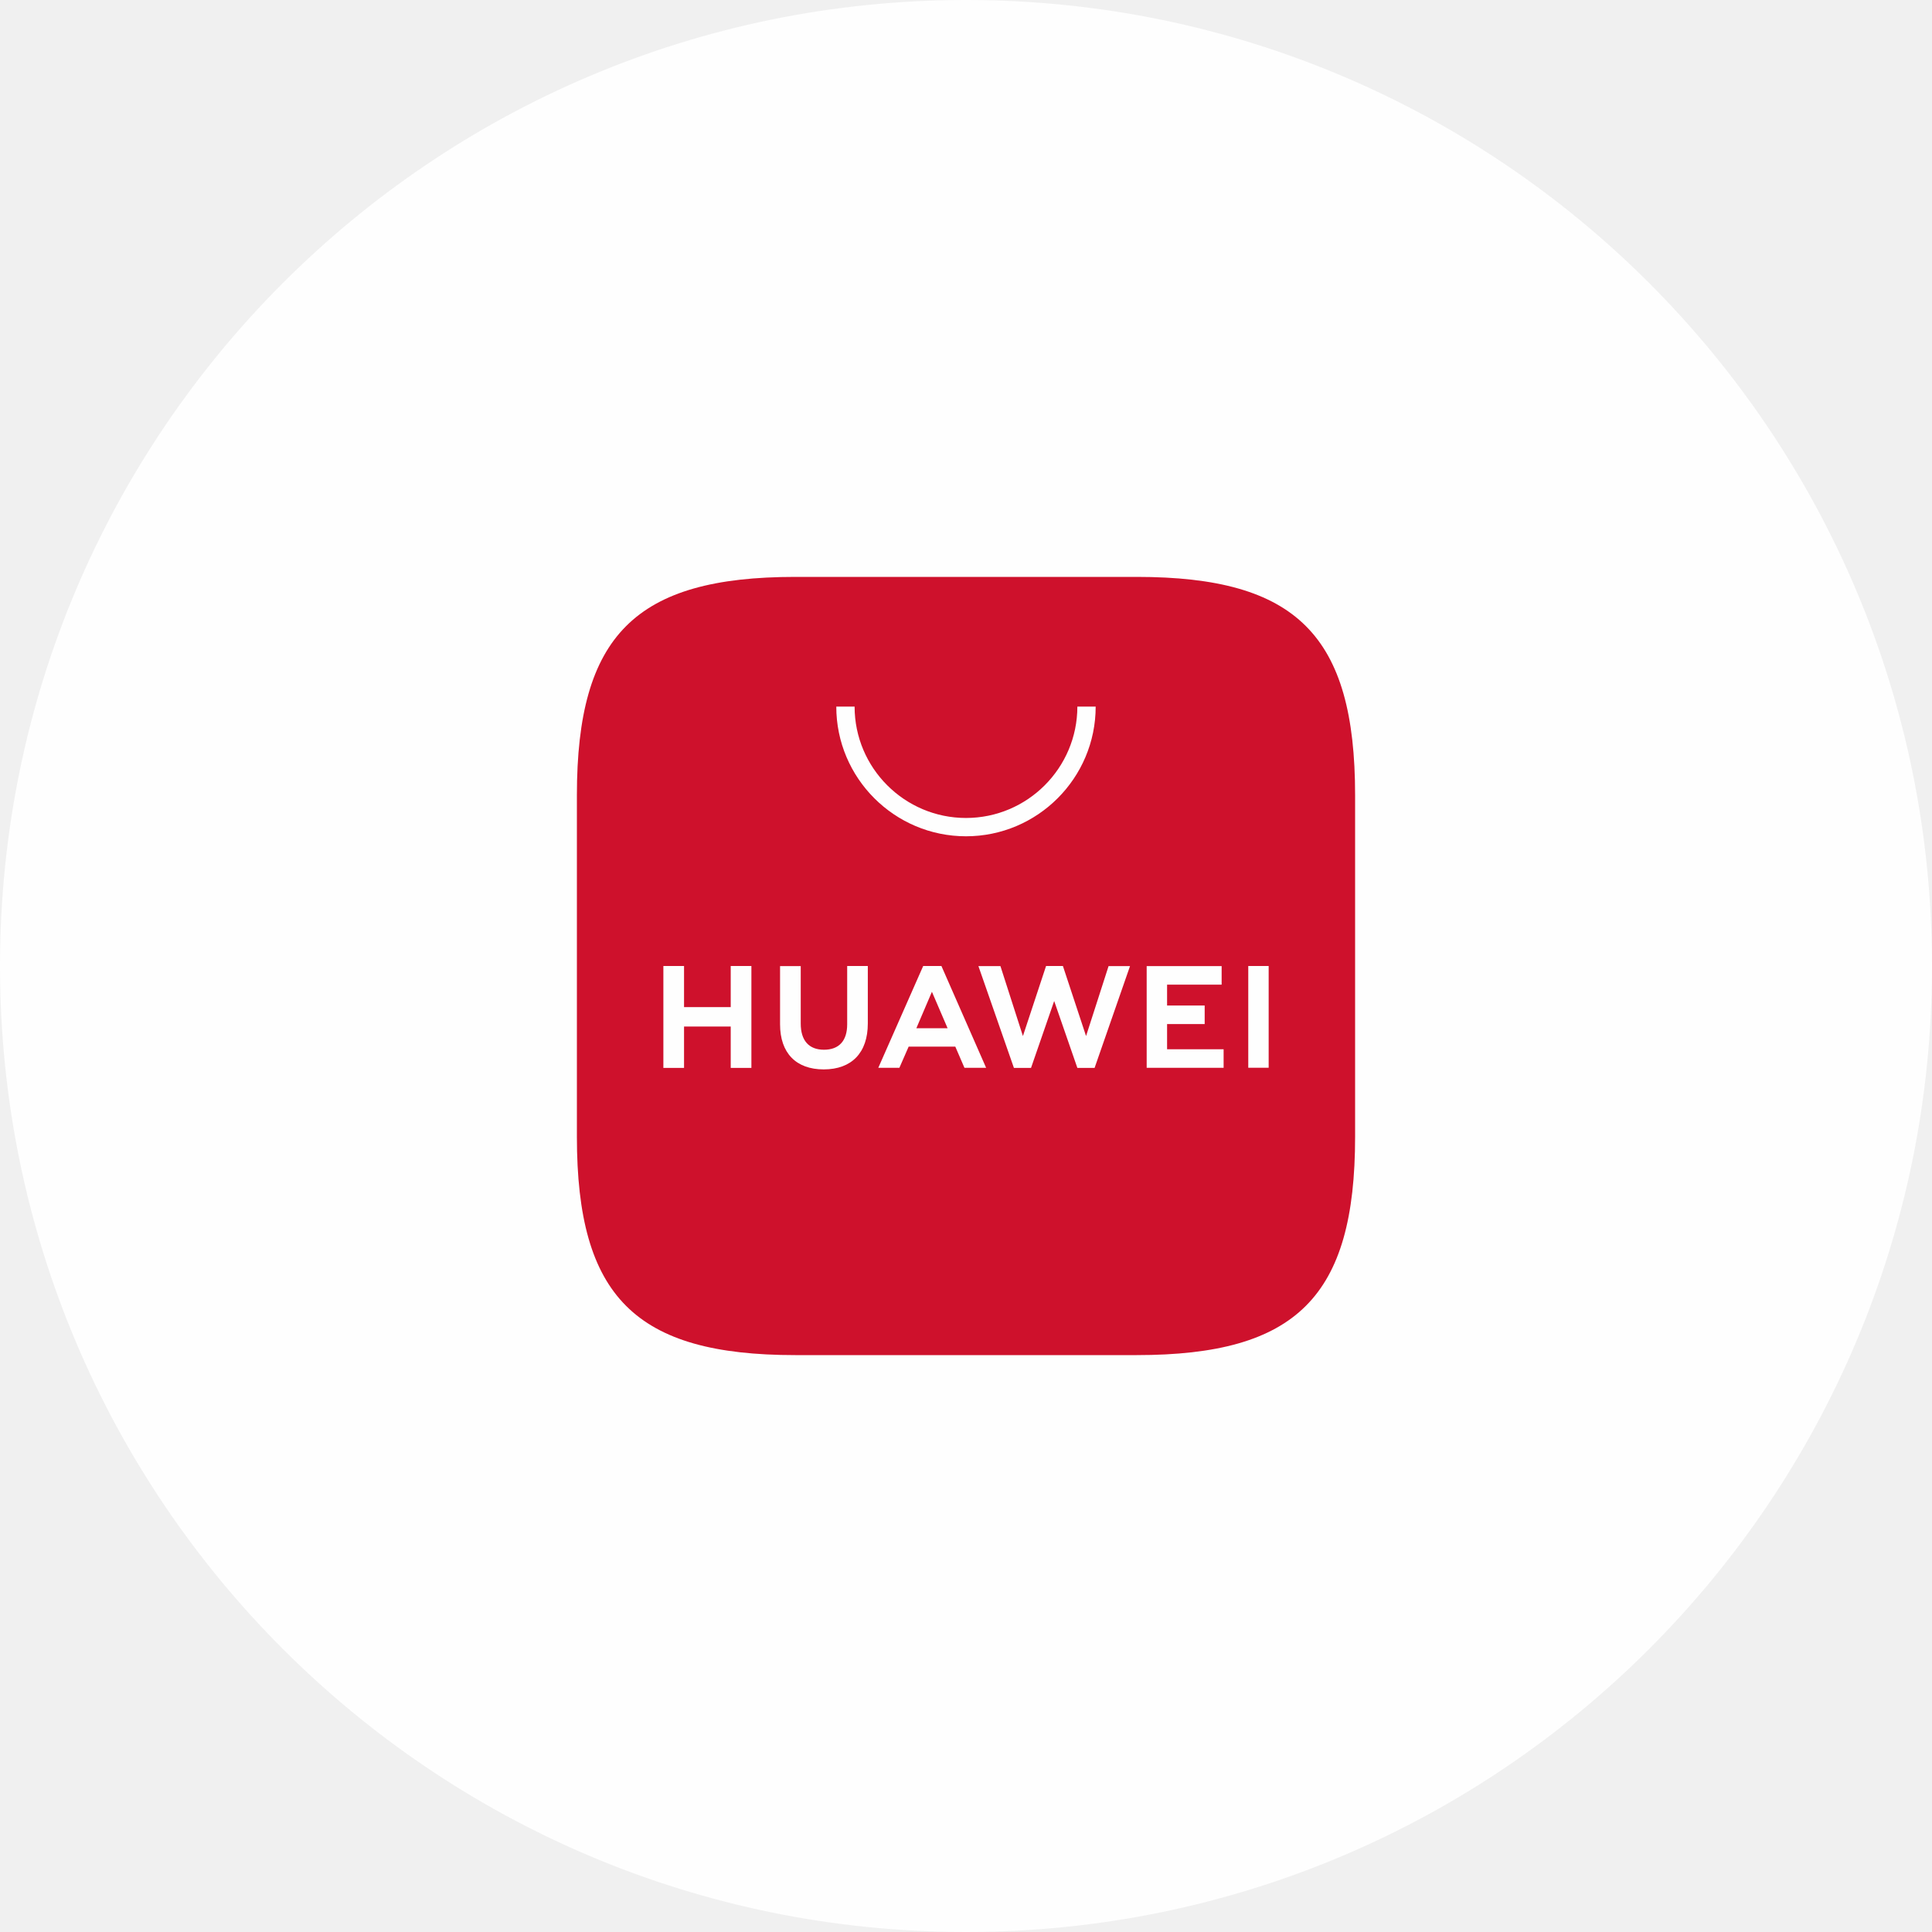
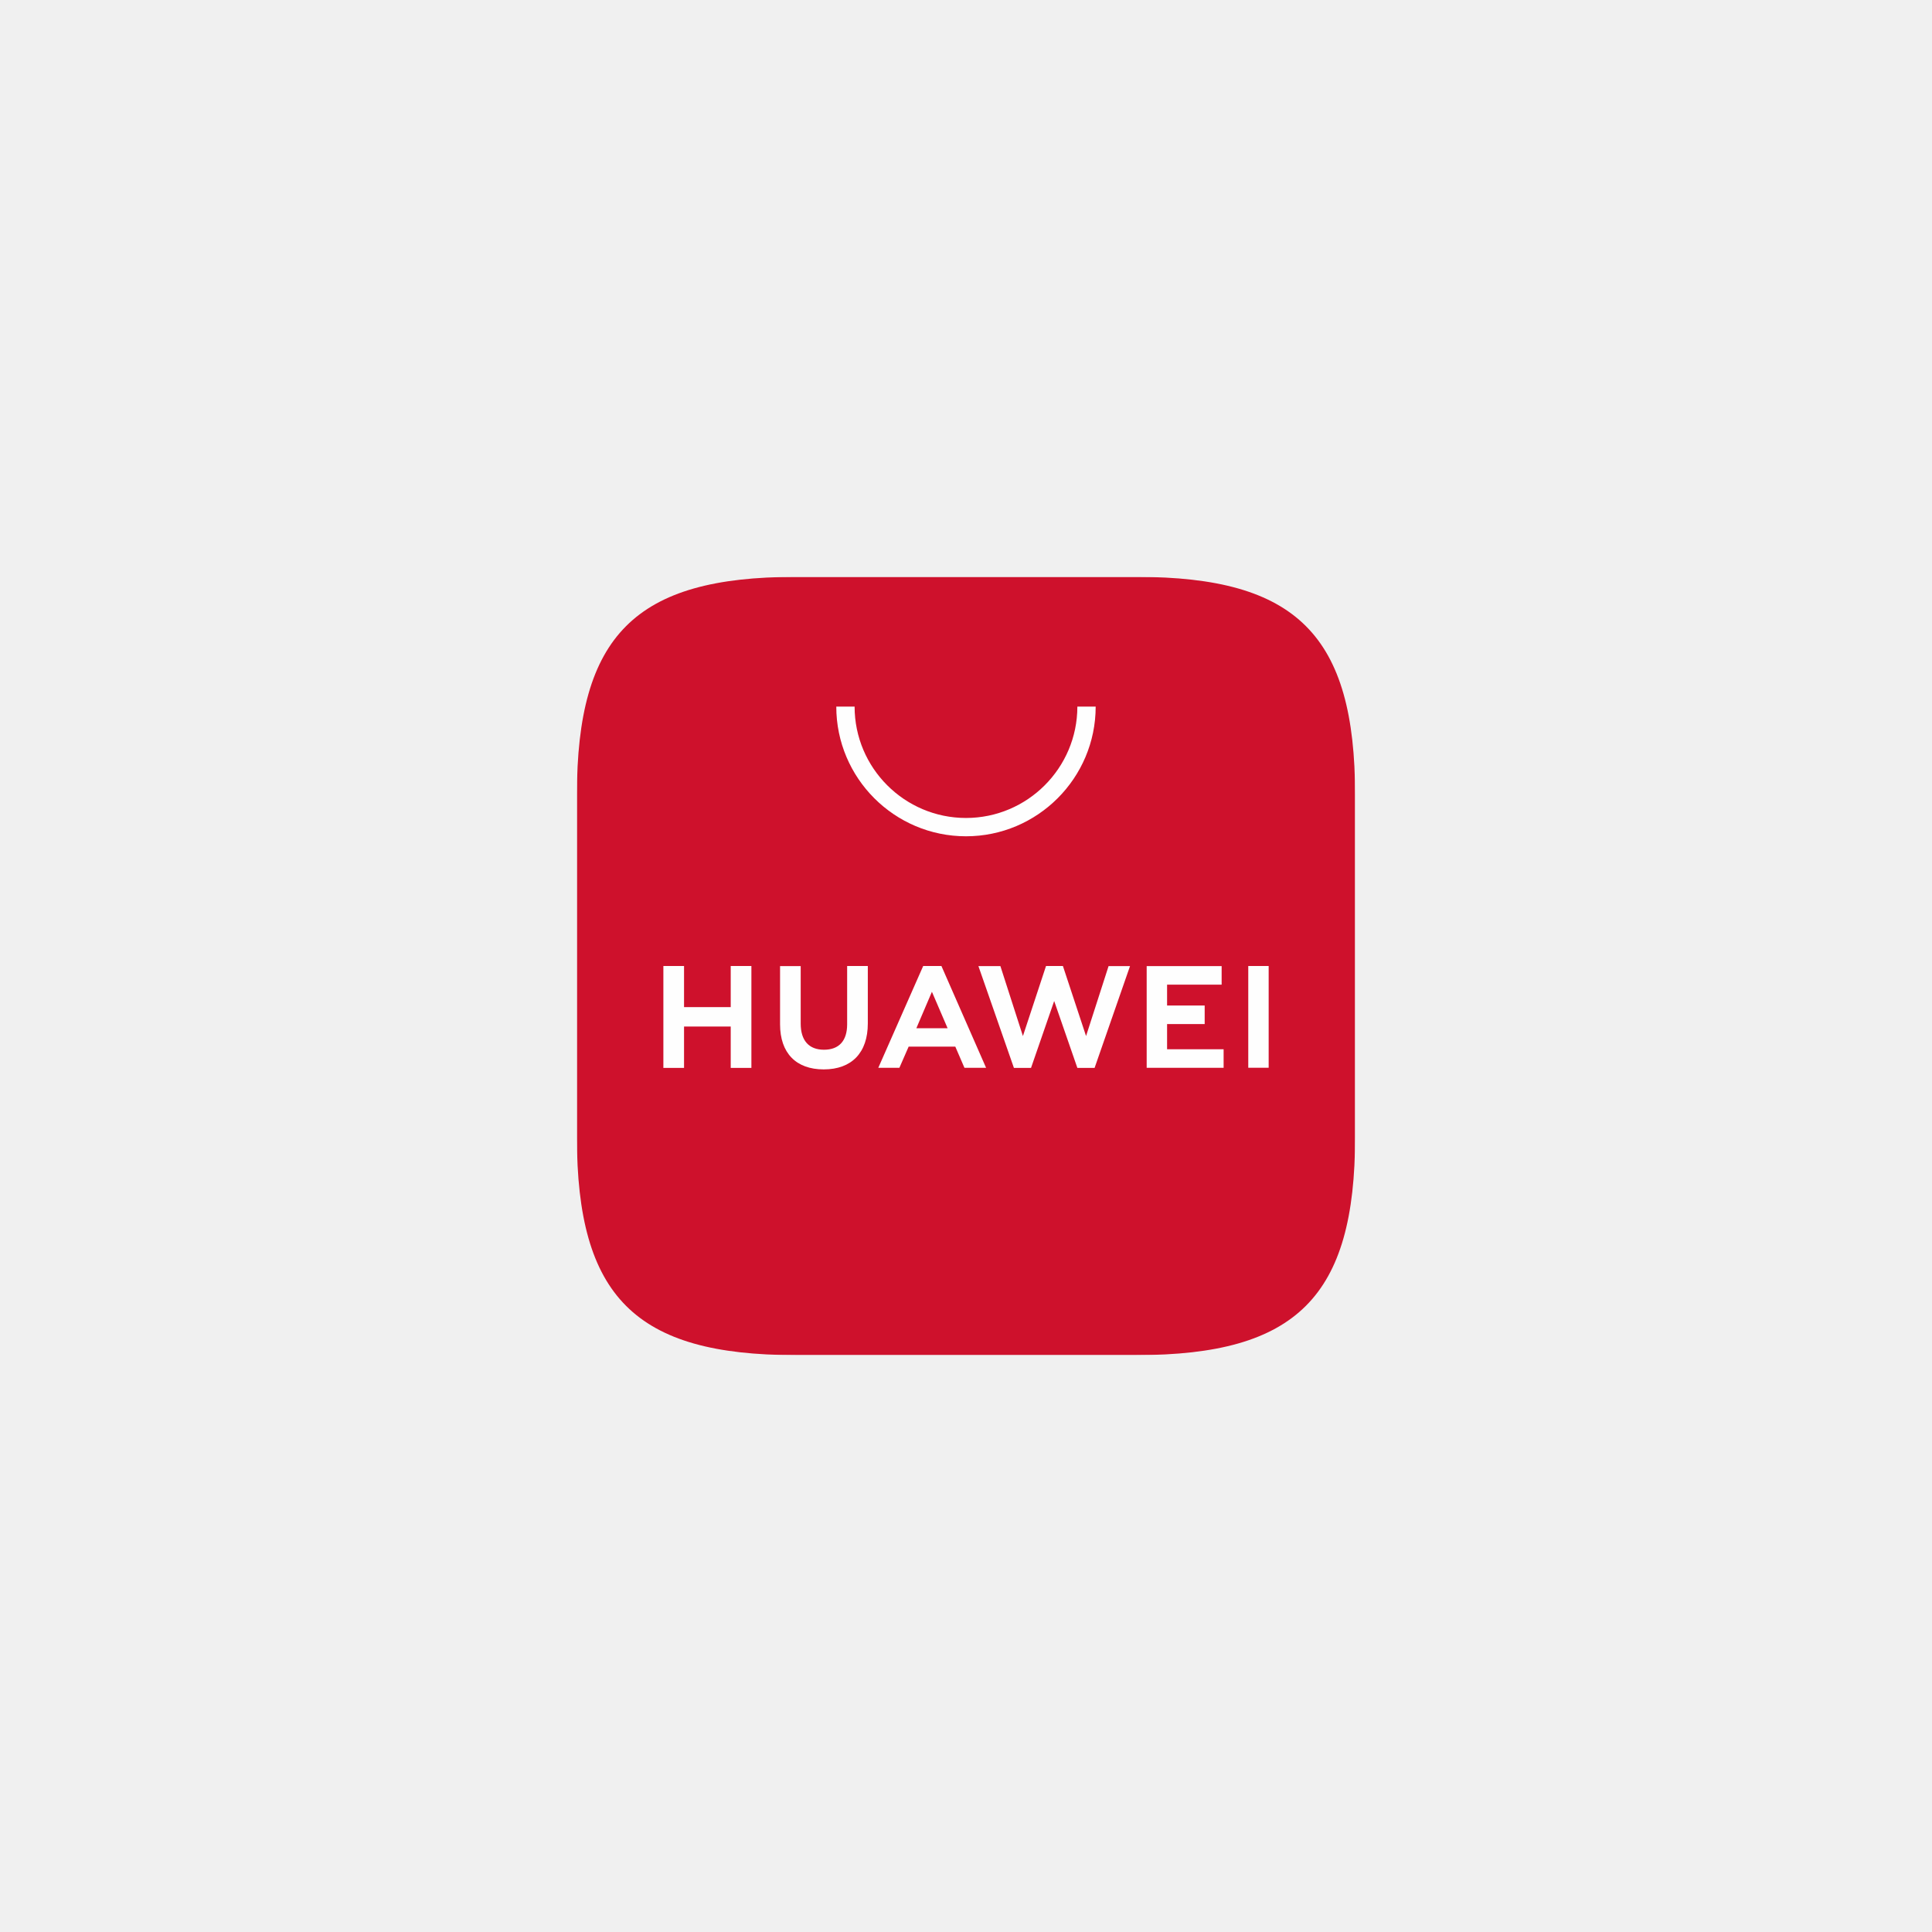
<svg xmlns="http://www.w3.org/2000/svg" width="50" height="50" viewBox="0 0 50 50" fill="none">
-   <path d="M0 25C0 11.193 11.193 0 25 0V0C38.807 0 50 11.193 50 25V25C50 38.807 38.807 50 25 50V50C11.193 50 0 38.807 0 25V25Z" fill="#FEFEFE" />
-   <g clip-path="url(#clip0_6027_65135)">
-     <path fill-rule="evenodd" clip-rule="evenodd" d="M20.581 14.93C16.443 14.93 14.93 16.443 14.93 20.58V29.42C14.93 33.557 16.443 35.07 20.581 35.07H29.416C33.554 35.07 35.07 33.557 35.07 29.42V20.58C35.07 16.443 33.557 14.93 29.419 14.93H20.581Z" fill="#CE112C" />
-     <path fill-rule="evenodd" clip-rule="evenodd" d="M23.715 26.611H24.524L24.118 25.667L23.715 26.611ZM23.516 27.086L23.276 27.635H22.73L23.892 25H24.364L25.521 27.635H24.96L24.723 27.086H23.516ZM32.305 27.633H32.833V25H32.305V27.633ZM30.204 26.502H31.177V26.022H30.204V25.482H31.616V25.002H29.676V27.635H31.667V27.155H30.204V26.502ZM28.107 26.813L27.508 25H27.072L26.473 26.813L25.891 25.002H25.321L26.24 27.637H26.683L27.282 25.906L27.882 27.637H28.328L29.245 25.002H28.69L28.107 26.813ZM21.925 26.509C21.925 26.938 21.712 27.167 21.325 27.167C20.936 27.167 20.723 26.931 20.723 26.491V25.002H20.188V26.509C20.188 27.251 20.6 27.676 21.318 27.676C22.043 27.676 22.459 27.243 22.459 26.487V25H21.925V26.509ZM18.911 25H19.446V27.637H18.911V26.566H17.703V27.637H17.168V25H17.703V26.064H18.911V25Z" fill="#FEFEFE" />
-     <path fill-rule="evenodd" clip-rule="evenodd" d="M25 21.643C23.149 21.643 21.643 20.137 21.643 18.287H22.117C22.117 19.876 23.41 21.169 25 21.169C26.589 21.169 27.882 19.876 27.882 18.287H28.356C28.356 20.137 26.851 21.643 25 21.643Z" fill="#FEFEFE" />
+   <g clip-path="url(#clip0_6060_66170)">
+     <mask id="mask0_6060_66170" style="mask-type:luminance" maskUnits="userSpaceOnUse" x="14" y="14" width="22" height="22">
+       <path d="M35.07 14.93H14.93V35.07H35.07V14.93Z" fill="white" />
+     </mask>
+     <g mask="url(#mask0_6060_66170)">
+       <path fill-rule="evenodd" clip-rule="evenodd" d="M20.581 14.93C16.443 14.93 14.93 16.443 14.93 20.58V29.42C14.93 33.557 16.443 35.07 20.581 35.07H29.416C33.554 35.07 35.07 33.557 35.07 29.42V20.58C35.07 16.443 33.557 14.93 29.419 14.93H20.581Z" fill="#CE112C" />
+       <path fill-rule="evenodd" clip-rule="evenodd" d="M23.715 26.611H24.524L24.118 25.667L23.715 26.611ZM23.516 27.086L23.276 27.635H22.73L23.892 25H24.364L25.52 27.635H24.96L24.723 27.086H23.516ZM32.305 27.633H32.833V25H32.305V27.633ZM30.204 26.502H31.177V26.022H30.204V25.482H31.616V25.002H29.676V27.635H31.667V27.155H30.204V26.502ZM28.107 26.813L27.508 25H27.071L26.473 26.813L25.89 25.002H25.321L26.24 27.637H26.683L27.282 25.906L27.882 27.637H28.328L29.245 25.002H28.69L28.107 26.813ZM21.924 26.509C21.924 26.938 21.712 27.167 21.325 27.167C20.936 27.167 20.722 26.931 20.722 26.491V25.002H20.188V26.509C20.188 27.251 20.6 27.676 21.318 27.676C22.043 27.676 22.459 27.243 22.459 26.487V25H21.924V26.509ZM18.911 25H19.446V27.637H18.911V26.566H17.703V27.637H17.168V25H17.703V26.064H18.911V25Z" fill="#FEFEFE" />
+       <path fill-rule="evenodd" clip-rule="evenodd" d="M25 21.643C23.148 21.643 21.643 20.137 21.643 18.287H22.117C22.117 19.876 23.41 21.169 25 21.169C26.589 21.169 27.882 19.876 27.882 18.287H28.356C28.356 20.137 26.85 21.643 25 21.643Z" fill="#FEFEFE" />
+     </g>
  </g>
  <defs>
-     <clipPath id="clip0_6027_65135">
-       <rect width="20.14" height="20.14" fill="white" transform="translate(14.9301 14.9299)" />
+     <clipPath id="clip0_6060_66170">
+       <rect width="50" height="50" fill="white" />
    </clipPath>
  </defs>
</svg>
